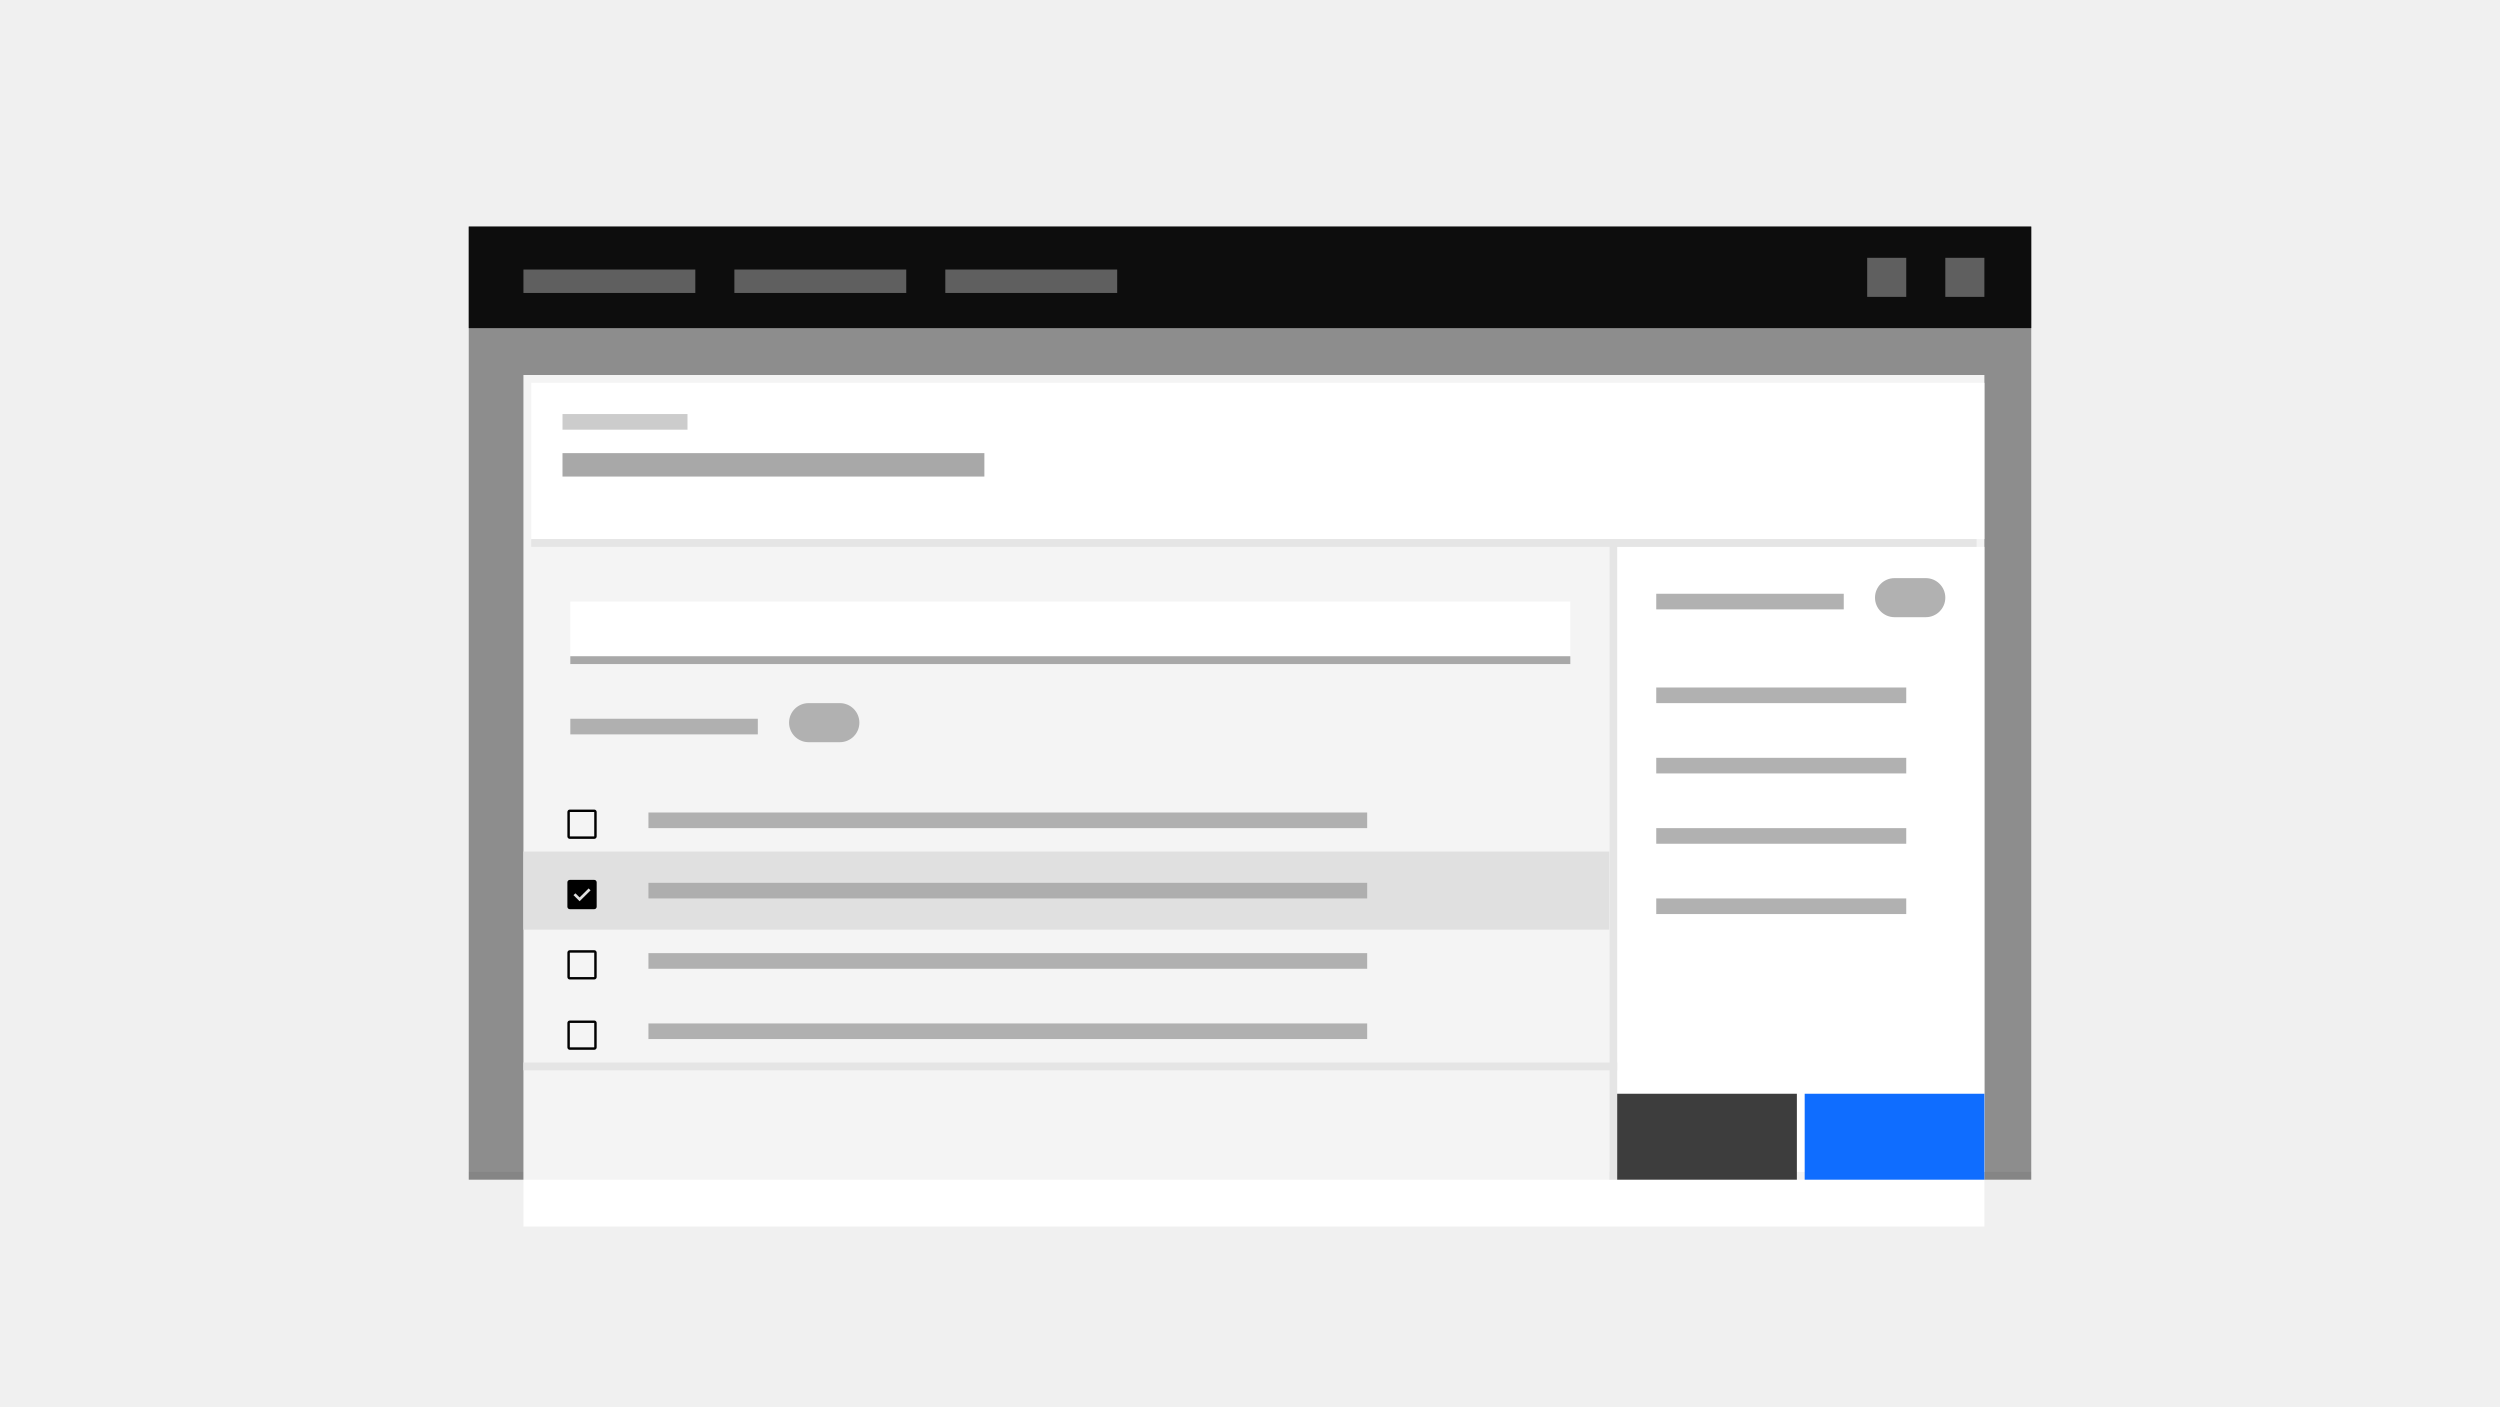
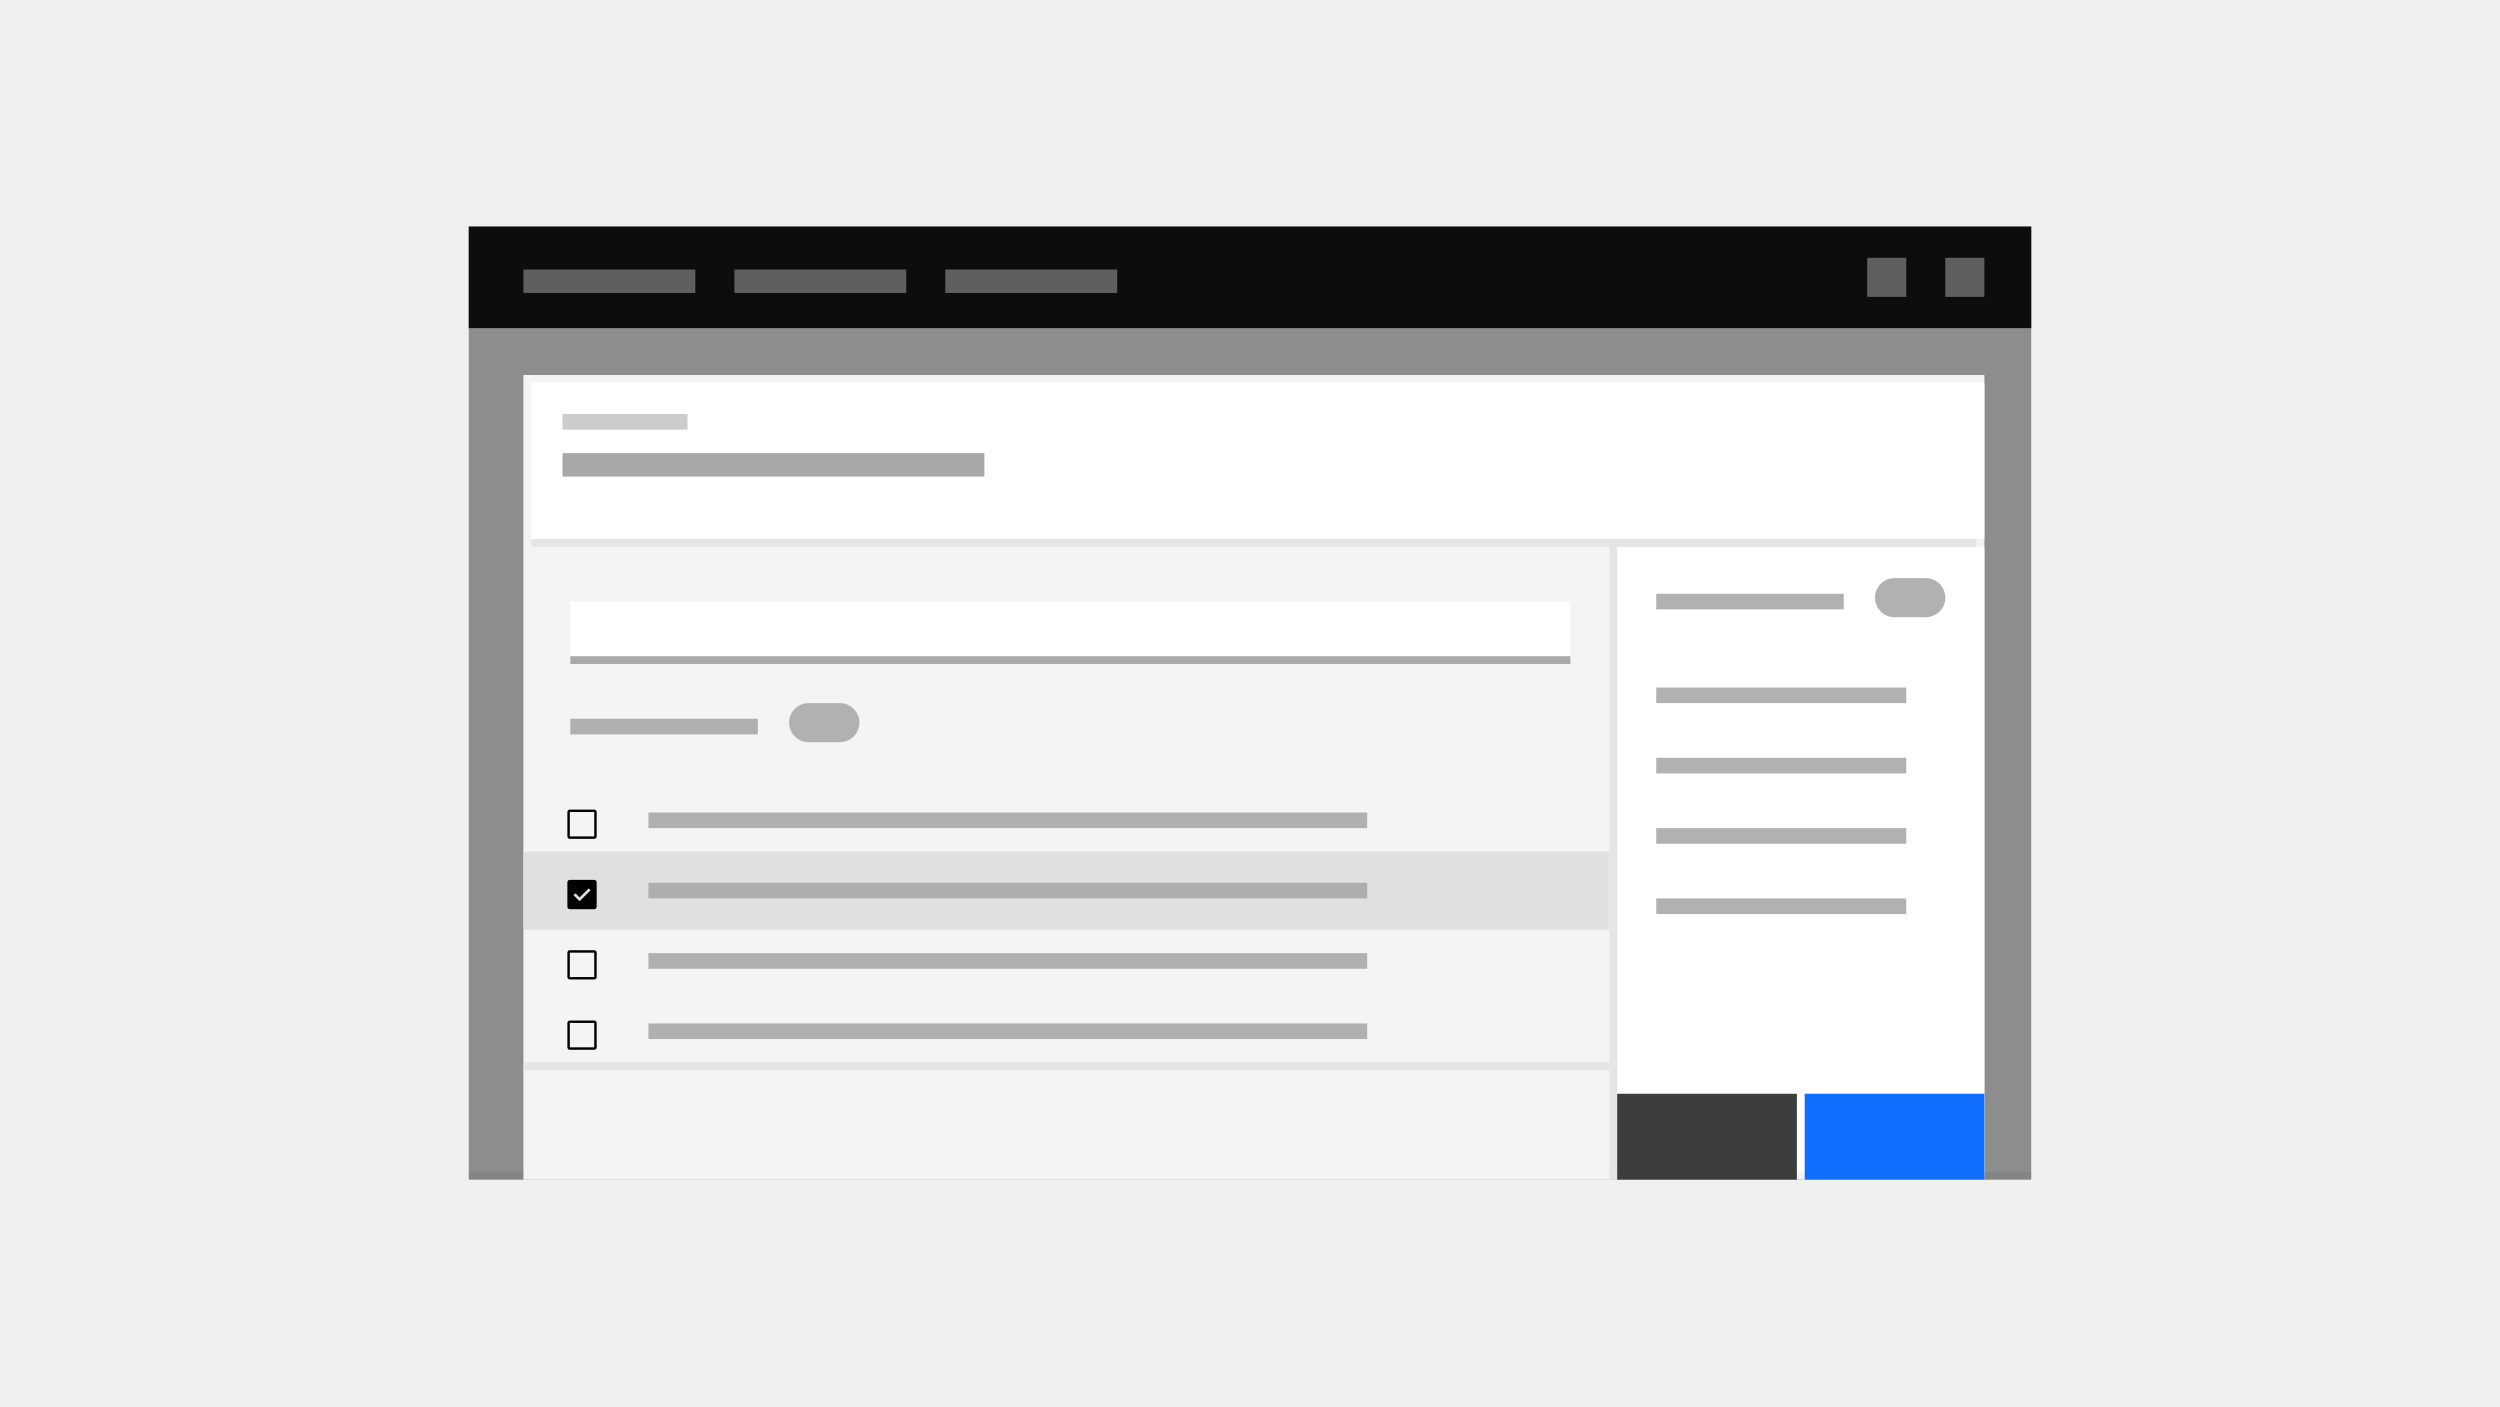
<svg xmlns="http://www.w3.org/2000/svg" width="320" height="180" viewBox="0 0 320 180" fill="none">
  <rect x="60" y="41" width="200" height="109" fill="white" />
  <rect x="60" y="29" width="200" height="13" fill="#171717" />
  <rect opacity="0.844" x="94" y="34.5" width="22" height="3" fill="#C6C6C6" />
  <rect opacity="0.844" x="67" y="34.5" width="22" height="3" fill="#C6C6C6" />
  <rect opacity="0.844" x="121" y="34.5" width="22" height="3" fill="#C6C6C6" />
  <rect opacity="0.844" x="239" y="33" width="5" height="5" fill="#C6C6C6" />
  <rect opacity="0.844" x="249" y="33" width="5" height="5" fill="#C6C6C6" />
  <g style="mix-blend-mode:multiply">
    <rect x="60" y="29" width="200" height="122" fill="#8D8D8D" />
  </g>
-   <rect x="67" y="48" width="187" height="109" fill="white" />
+   <rect x="67" y="48" width="187" height="103" fill="white" />
  <g style="mix-blend-mode:multiply">
    <rect x="67" y="48" width="187" height="103" fill="#F4F4F4" />
  </g>
  <path fill-rule="evenodd" clip-rule="evenodd" d="M68 49H254V61.245V69H68V49Z" fill="white" />
  <path fill-rule="evenodd" clip-rule="evenodd" d="M206 70H254V118.98V150H206V70Z" fill="white" />
  <path fill-rule="evenodd" clip-rule="evenodd" d="M73 77H201V81.286V84H73V77Z" fill="white" />
  <path fill-rule="evenodd" clip-rule="evenodd" d="M67 109H206V115.122V119H67V109Z" fill="#E0E0E0" />
  <rect opacity="0.892" x="72" y="53" width="16" height="2" fill="#C6C6C6" />
  <rect opacity="0.892" x="212" y="76" width="24" height="2" fill="#A8A8A8" />
  <rect opacity="0.892" x="73" y="92" width="24" height="2" fill="#A8A8A8" />
  <rect opacity="0.892" x="212" y="88" width="32" height="2" fill="#A8A8A8" />
  <rect opacity="0.892" x="83" y="104" width="92" height="2" fill="#A8A8A8" />
  <rect opacity="0.892" x="212" y="97" width="32" height="2" fill="#A8A8A8" />
  <rect opacity="0.892" x="83" y="113" width="92" height="2" fill="#A8A8A8" />
  <rect opacity="0.892" x="212" y="106" width="32" height="2" fill="#A8A8A8" />
  <rect opacity="0.892" x="83" y="122" width="92" height="2" fill="#A8A8A8" />
  <rect opacity="0.892" x="212" y="115" width="32" height="2" fill="#A8A8A8" />
  <rect opacity="0.892" x="83" y="131" width="92" height="2" fill="#A8A8A8" />
  <rect x="72" y="58" width="54" height="3" fill="#A8A8A8" />
  <rect x="206" y="69" width="1" height="82" fill="#E5E5E5" />
  <rect x="73" y="84" width="128" height="1" fill="#A8A8A8" />
  <rect x="67" y="136" width="140" height="1" fill="#E5E5E5" />
  <rect x="68" y="69" width="185" height="1" fill="#E5E5E5" />
  <rect x="231" y="140" width="23" height="11" fill="#0F6DFF" />
  <rect x="207" y="140" width="23" height="11" fill="#3D3D3D" />
  <rect x="240" y="74" width="9" height="5" rx="2.5" fill="#B1B1B1" />
  <rect x="101" y="90" width="9" height="5" rx="2.5" fill="#B1B1B1" />
  <path fill-rule="evenodd" clip-rule="evenodd" d="M76.062 103.625H72.938C72.765 103.625 72.625 103.765 72.625 103.938V107.062C72.625 107.235 72.765 107.375 72.938 107.375H76.062C76.235 107.375 76.375 107.235 76.375 107.062V103.938C76.375 103.765 76.235 103.625 76.062 103.625ZM72.938 107.062V103.938H76.062V107.062H72.938Z" fill="black" />
  <path fill-rule="evenodd" clip-rule="evenodd" d="M76.062 112.625H72.938C72.765 112.625 72.625 112.765 72.625 112.938V116.062C72.625 116.235 72.765 116.375 72.938 116.375H76.062C76.235 116.375 76.375 116.235 76.375 116.062V112.938C76.375 112.765 76.235 112.625 76.062 112.625ZM74.188 115.359L73.406 114.578L73.655 114.344L74.188 114.867L75.345 113.719L75.594 113.966L74.188 115.359Z" fill="black" />
  <path fill-rule="evenodd" clip-rule="evenodd" d="M76.062 121.625H72.938C72.765 121.625 72.625 121.765 72.625 121.938V125.062C72.625 125.235 72.765 125.375 72.938 125.375H76.062C76.235 125.375 76.375 125.235 76.375 125.062V121.938C76.375 121.765 76.235 121.625 76.062 121.625ZM72.938 125.062V121.938H76.062V125.062H72.938Z" fill="black" />
  <path fill-rule="evenodd" clip-rule="evenodd" d="M76.062 130.625H72.938C72.765 130.625 72.625 130.765 72.625 130.938V134.062C72.625 134.235 72.765 134.375 72.938 134.375H76.062C76.235 134.375 76.375 134.235 76.375 134.062V130.938C76.375 130.765 76.235 130.625 76.062 130.625ZM72.938 134.062V130.938H76.062V134.062H72.938Z" fill="black" />
</svg>
